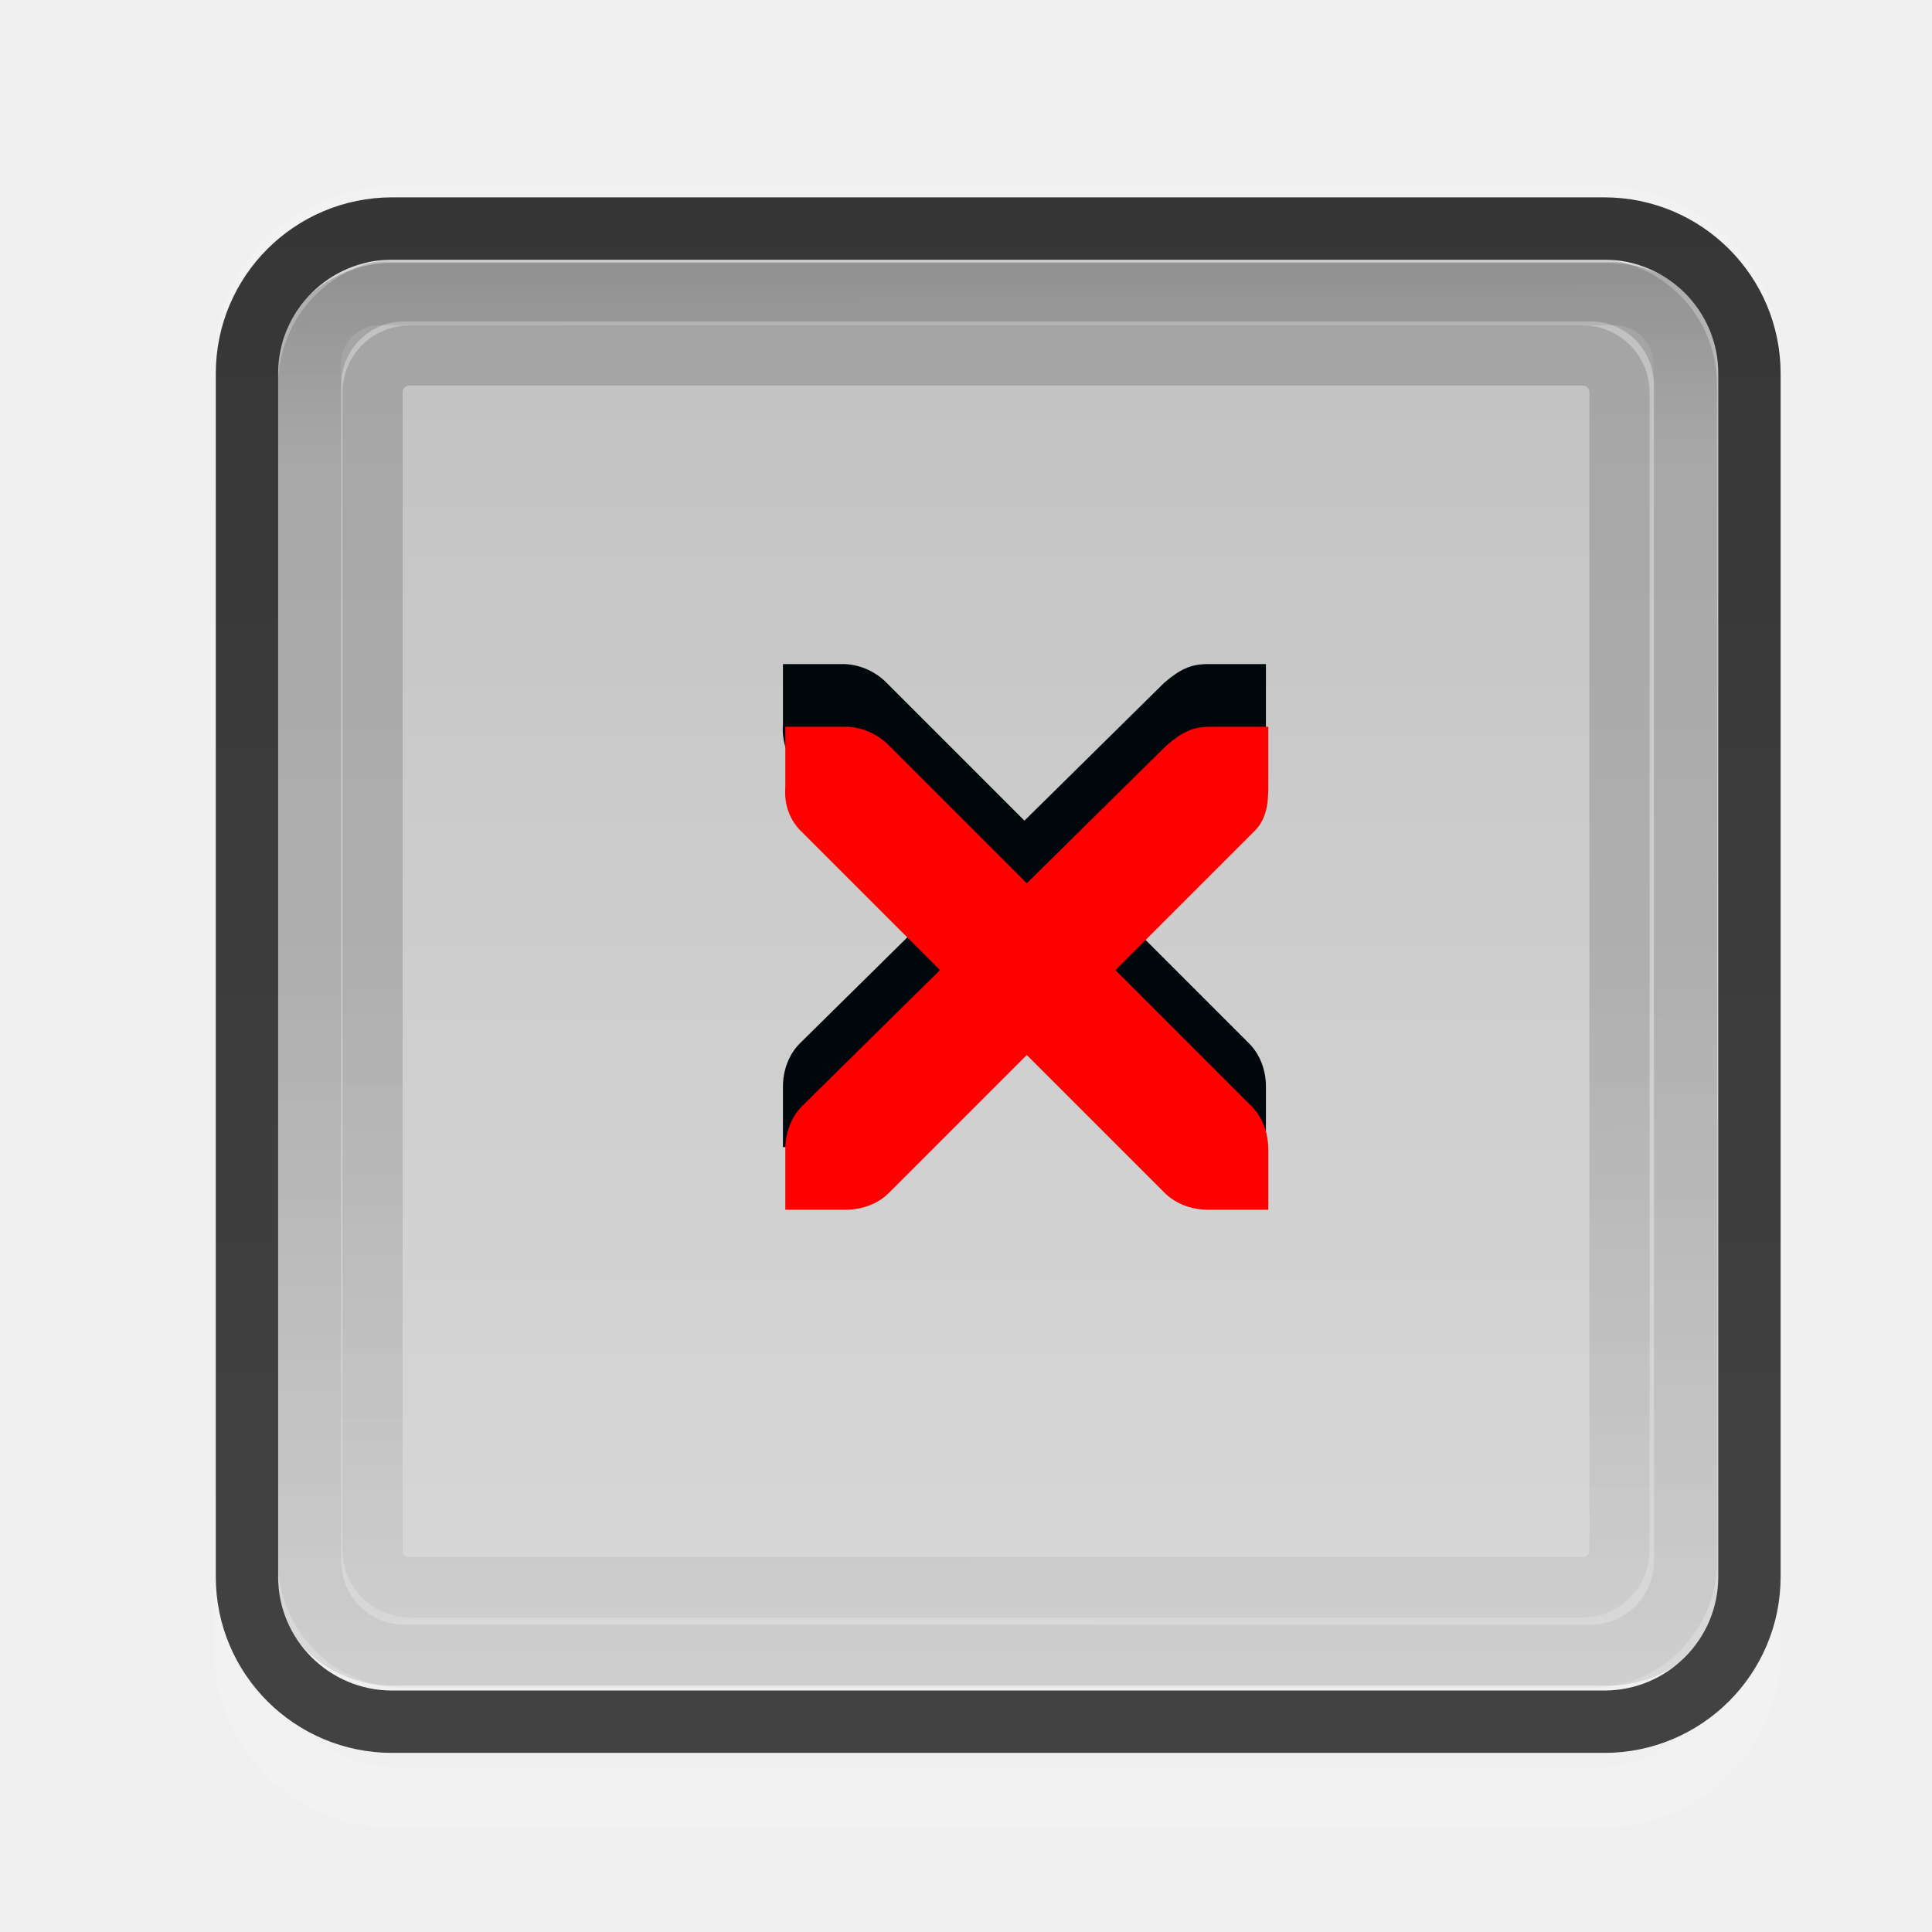
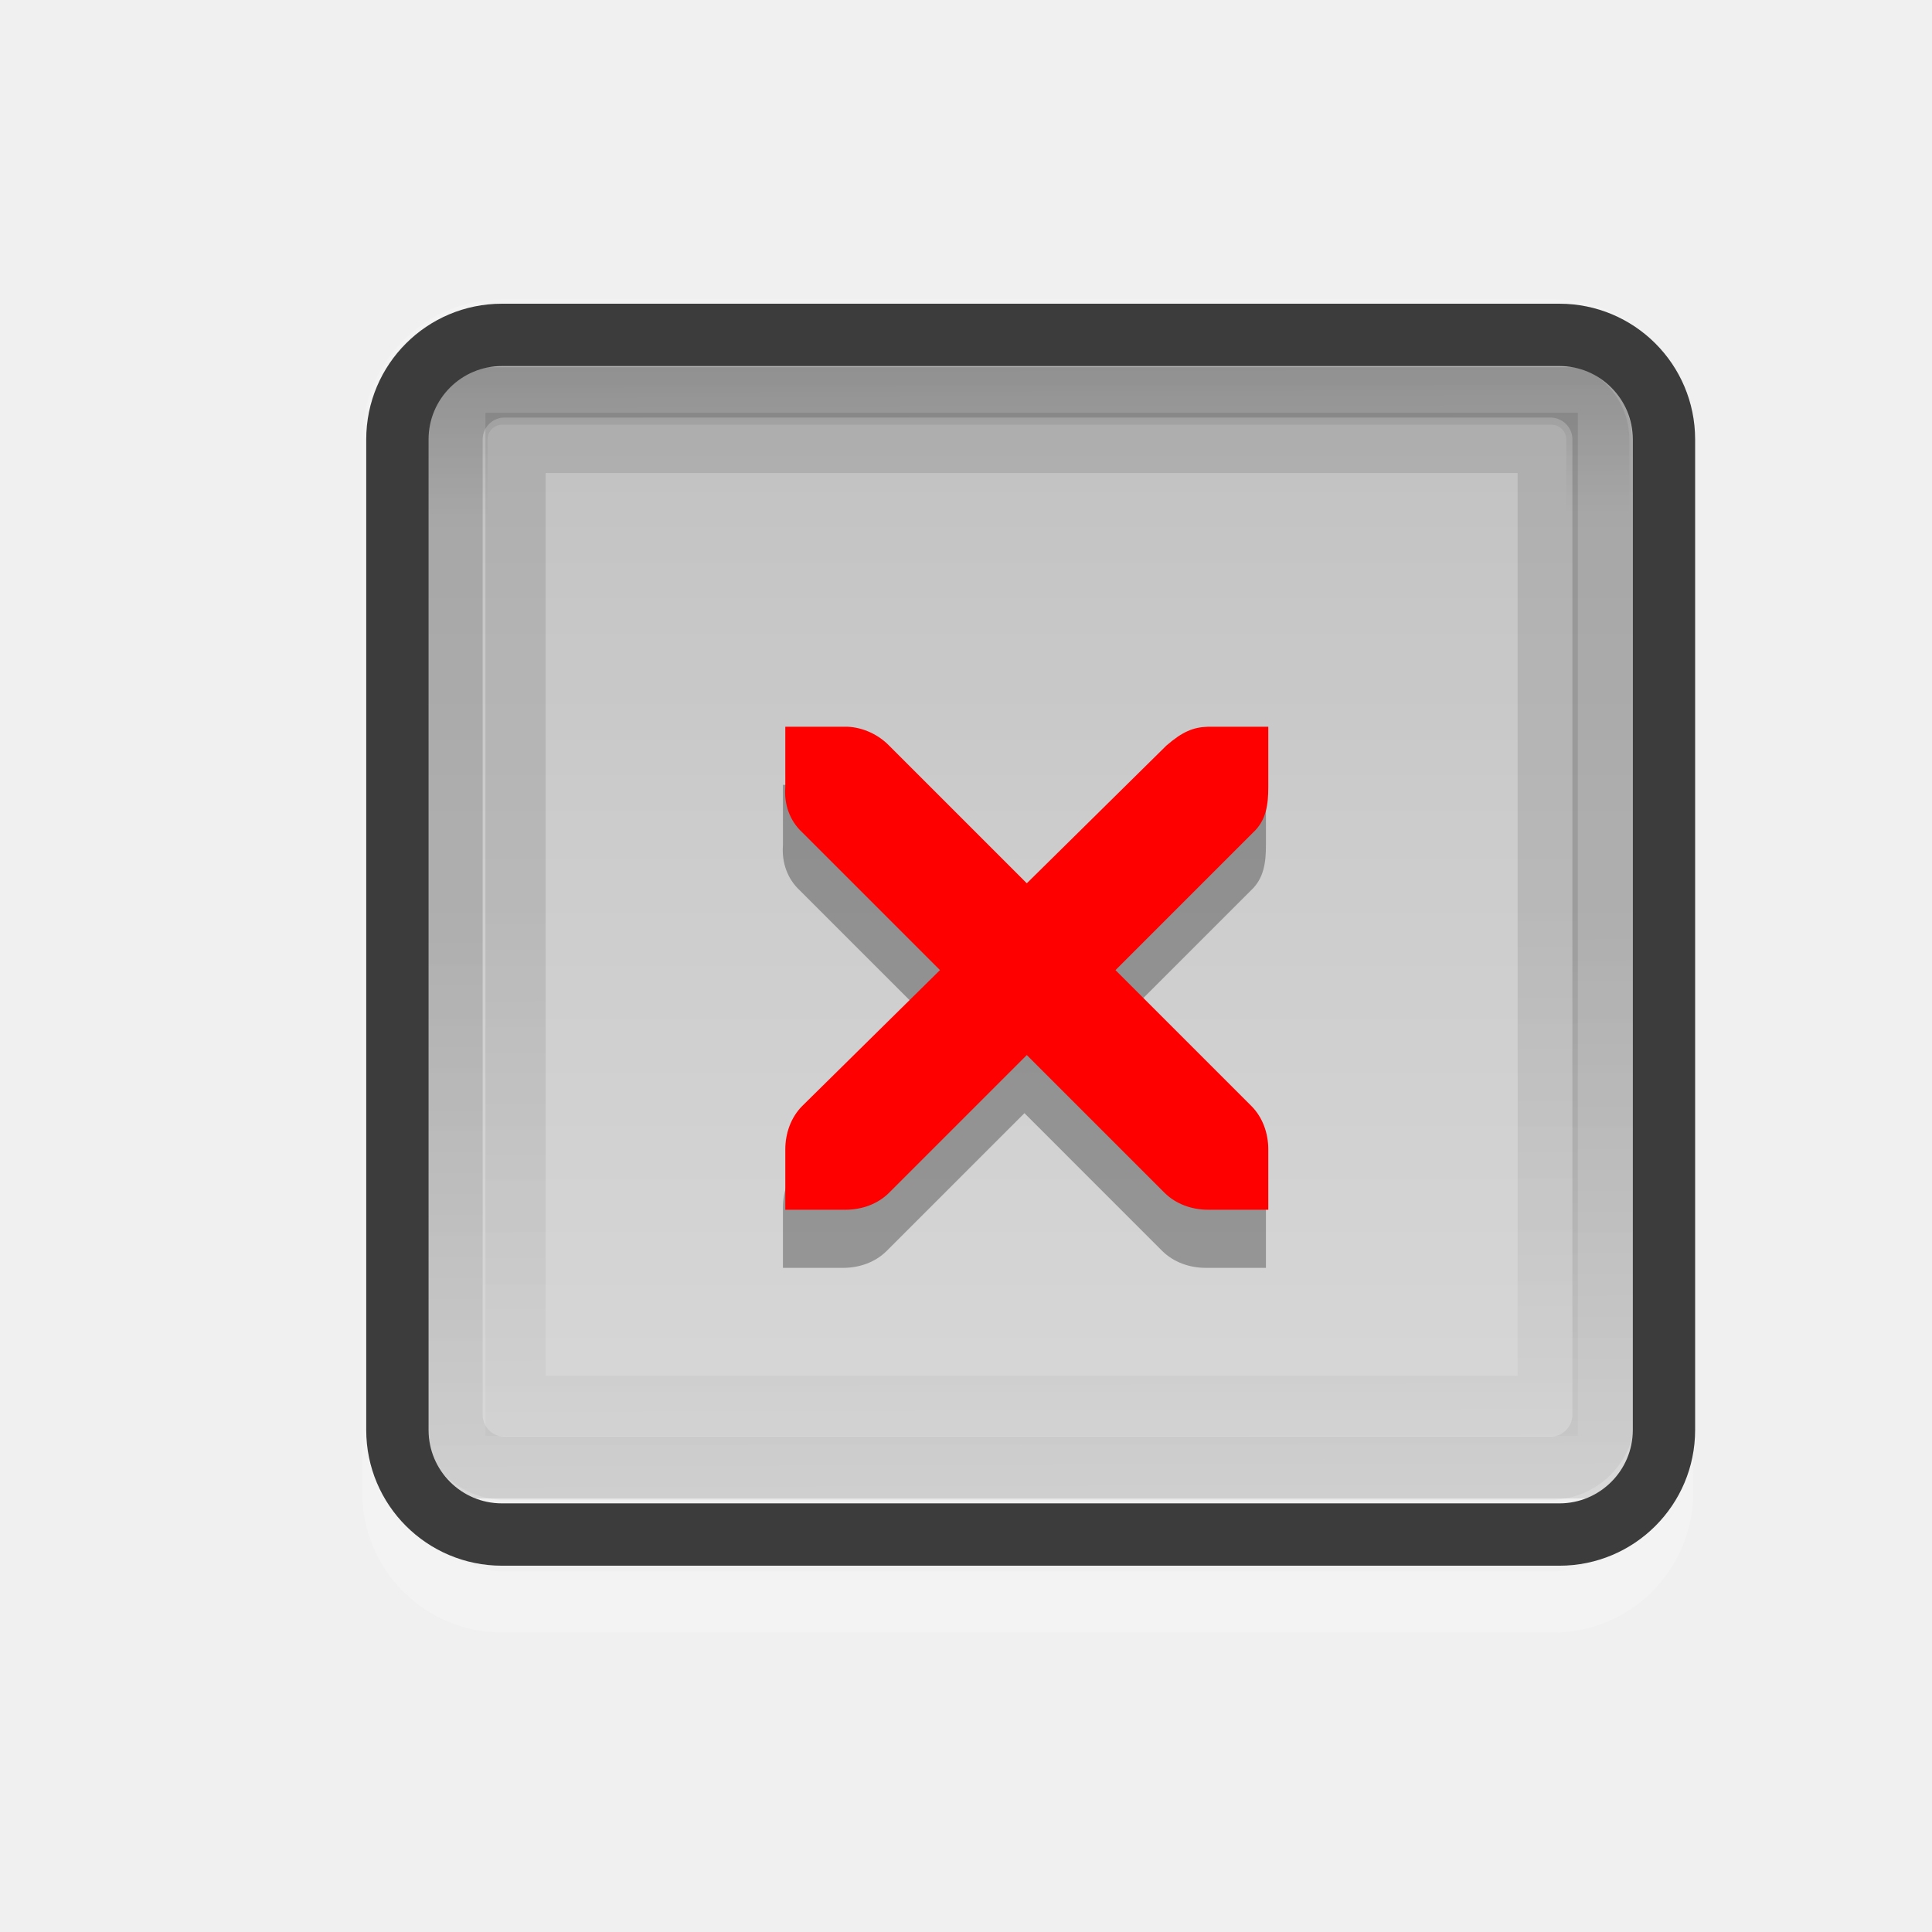
<svg xmlns="http://www.w3.org/2000/svg" xmlns:xlink="http://www.w3.org/1999/xlink" version="1.0" id="Foreground" x="0px" y="0px" width="32" height="32" viewBox="0 0 23.273 23.273" enable-background="new 0 0 16 16" xml:space="preserve">
  <defs id="defs2397">
-     <linearGradient xlink:href="#linearGradient4568" id="linearGradient3835-8" gradientUnits="userSpaceOnUse" gradientTransform="matrix(1.274636,0,0,1.366427,-14.27305,-1.784744)" x1="7.964" y1="1.136" x2="8" y2="14.003" />
+     <linearGradient id="linearGradient4309">
+       <stop style="stop-color:#000000;stop-opacity:0.1" offset="0" id="stop4311" />
+       <stop id="stop4313" offset="0.493" style="stop-color:#000000;stop-opacity:0.1" />
+       <stop style="stop-color:#000000;stop-opacity:0.02" offset="1" id="stop4315" />
+     </linearGradient>
+     <linearGradient id="linearGradient4225">
+       <stop id="stop4227" offset="0" style="stop-color:#aaaaaa;stop-opacity:1" />
+       <stop style="stop-color:#000000;stop-opacity:0" offset="0.186" id="stop4229" />
+       <stop id="stop4231" offset="1" style="stop-color:#000000;stop-opacity:0" />
+     </linearGradient>
+     <linearGradient id="linearGradient4217">
+       <stop id="stop4219" offset="0" style="stop-color:#ffffff;stop-opacity:0.08" />
+       <stop style="stop-color:#000000;stop-opacity:0.03" offset="0.4" id="stop4221" />
+       <stop id="stop4223" offset="1" style="stop-color:#000000;stop-opacity:0.08" />
+     </linearGradient>
+     <linearGradient id="linearGradient3845-6">
+       <stop style="stop-color:#3c3c3c;stop-opacity:1" offset="0" id="stop3847-0" />
+       <stop id="stop3838" offset="0.7" style="stop-color:#3c3c3c;stop-opacity:1" />
+       <stop style="stop-color:#3c3c3c;stop-opacity:1" offset="1" id="stop3849-6" />
+     </linearGradient>
+     <linearGradient xlink:href="#linearGradient4568" id="linearGradient3835-8" gradientUnits="userSpaceOnUse" gradientTransform="matrix(1.058,0,0,1.084369,-21.58976,2.634008)" x1="7.964" y1="1.136" x2="8" y2="14.003" />
    <linearGradient id="linearGradient4568">
      <stop id="stop4570" offset="0" style="stop-color:#000000;stop-opacity:0.12" />
      <stop style="stop-color:#000000;stop-opacity:0" offset="0.133" id="stop4572" />
      <stop id="stop4574" offset="1" style="stop-color:#000000;stop-opacity:0" />
    </linearGradient>
-     <linearGradient xlink:href="#linearGradient4217" id="linearGradient3842" x1="0" y1="-8" x2="14" y2="-8" gradientUnits="userSpaceOnUse" gradientTransform="matrix(1.224162,0,0,1.253377,-0.106122,14.06643)" />
-     <linearGradient id="linearGradient4217">
-       <stop id="stop4219" offset="0" style="stop-color:#000000;stop-opacity:0.2" />
-       <stop style="stop-color:#000000;stop-opacity:0.15" offset="0.4" id="stop4221" />
-       <stop id="stop4223" offset="1" style="stop-color:#000000;stop-opacity:0.1" />
+     <linearGradient xlink:href="#linearGradient4217-4" id="linearGradient3842" x1="0" y1="-8" x2="14" y2="-8" gradientUnits="userSpaceOnUse" gradientTransform="matrix(0.9733697,0,0,1.045404,3.947961,21.48299)" />
+     <linearGradient id="linearGradient4217-4">
+       <stop id="stop4219-4" offset="0" style="stop-color:#000000;stop-opacity:0.2" />
+       <stop style="stop-color:#000000;stop-opacity:0.15" offset="0.4" id="stop4221-7" />
+       <stop id="stop4223-5" offset="1" style="stop-color:#000000;stop-opacity:0.1" />
    </linearGradient>
-     <linearGradient xlink:href="#linearGradient4225" id="linearGradient3835" gradientUnits="userSpaceOnUse" gradientTransform="matrix(1.274944,0,0,1.37162,-14.27142,-1.838057)" x1="7.964" y1="1.136" x2="8" y2="14.003" />
-     <linearGradient id="linearGradient4225">
-       <stop id="stop4227" offset="0" style="stop-color:#000000;stop-opacity:0.15" />
-       <stop style="stop-color:#000000;stop-opacity:0.15" offset="0.493" id="stop4229" />
-       <stop id="stop4231" offset="1" style="stop-color:#000000;stop-opacity:0.04" />
+     <linearGradient xlink:href="#linearGradient4225-6" id="linearGradient3835" gradientUnits="userSpaceOnUse" gradientTransform="matrix(1.068264,0,0,1.086326,-21.66414,2.545375)" x1="7.964" y1="1.136" x2="8" y2="14.003" />
+     <linearGradient id="linearGradient4225-6">
+       <stop id="stop4227-7" offset="0" style="stop-color:#000000;stop-opacity:0.15" />
+       <stop style="stop-color:#000000;stop-opacity:0.15" offset="0.493" id="stop4229-3" />
+       <stop id="stop4231-5" offset="1" style="stop-color:#000000;stop-opacity:0.04" />
    </linearGradient>
-     <linearGradient xlink:href="#linearGradient4375" id="linearGradient3841" gradientUnits="userSpaceOnUse" gradientTransform="matrix(1.206622,0,0,1.284773,-13.71711,-1.162395)" x1="7.956" y1="0.101" x2="7.956" y2="14.735" />
+     <linearGradient xlink:href="#linearGradient4375" id="linearGradient3841" gradientUnits="userSpaceOnUse" gradientTransform="matrix(1.017125,0,0,1.032228,-21.21717,3.043039)" x1="7.956" y1="0.101" x2="7.956" y2="14.735" />
    <linearGradient id="linearGradient4375">
-       <stop id="stop4377" offset="0" style="stop-color:#363636;stop-opacity:1" />
-       <stop style="stop-color:#424242;stop-opacity:1" offset="0.96" id="stop4379" />
-       <stop id="stop4381" offset="1" style="stop-color:#424242;stop-opacity:1" />
+       <stop id="stop4377" offset="0" style="stop-color:#3c3c3c;stop-opacity:1" />
+       <stop style="stop-color:#3c3c3c;stop-opacity:1" offset="0.7" id="stop4379" />
+       <stop id="stop4381" offset="1" style="stop-color:#3c3c3c;stop-opacity:1" />
    </linearGradient>
-     <linearGradient xlink:href="#linearGradient4225" id="linearGradient3835-4" gradientUnits="userSpaceOnUse" gradientTransform="matrix(1.155429,0,0,1.236539,-13.33453,-0.8454875)" x1="7.964" y1="1.136" x2="8" y2="14.003" />
+     <linearGradient xlink:href="#linearGradient4309" id="linearGradient3835-4" gradientUnits="userSpaceOnUse" gradientTransform="matrix(0.9564831,0,0,0.9665514,-20.72098,3.410637)" x1="7.964" y1="1.136" x2="8" y2="14.003" />
  </defs>
-   <g id="g4326">
-     <rect style="color:#000000;display:inline;overflow:visible;visibility:visible;opacity:0.3;fill:none;stroke:#ffffff;stroke-width:0.737;stroke-miterlimit:4;stroke-dasharray:none;stroke-opacity:0.5;marker:none;enable-background:accumulate" id="rect17861-2" width="18.145" height="19.042" x="2.944" y="2.611" rx="1.811" ry="1.782" />
-     <g transform="translate(16.08888,3.272899)" id="g4209">
-       <rect ry="1.45" rx="1.416" y="-4.734" x="-0.106" height="17.547" width="17.138" id="rect17861-6-1-3" style="color:#000000;display:inline;overflow:visible;visibility:visible;fill:url(#linearGradient3842);fill-opacity:1;stroke:none;stroke-width:1.038;marker:none;enable-background:accumulate" transform="matrix(0,1,-1,0,0,0)" />
-       <rect ry="0.849" rx="0.846" y="0.265" x="-12.361" height="16.397" width="16.57" id="rect17861-6-5" style="color:#000000;display:inline;overflow:visible;visibility:visible;opacity:1;fill:none;stroke:url(#linearGradient3835-8);stroke-width:0.76;stroke-miterlimit:4;stroke-dasharray:none;stroke-opacity:1;marker:none;enable-background:accumulate" />
-       <rect ry="1.147" rx="1.139" y="0.219" x="-12.359" height="16.459" width="16.574" id="rect17861-6" style="color:#000000;display:inline;overflow:visible;visibility:visible;opacity:1;fill:none;stroke:url(#linearGradient3835);stroke-width:0.76;stroke-miterlimit:4;stroke-dasharray:none;stroke-opacity:1;marker:none;enable-background:accumulate" />
-       <rect ry="1.746" rx="1.749" y="-0.52" x="-13.114" height="17.987" width="18.099" id="rect17861-9" style="color:#000000;display:inline;overflow:visible;visibility:visible;fill:none;stroke:url(#linearGradient3841);stroke-width:0.751;stroke-miterlimit:4;stroke-dasharray:none;stroke-opacity:1;marker:none;enable-background:accumulate" />
-       <rect ry="0.445" rx="0.445" y="1.009" x="-11.601" height="14.838" width="15.021" id="rect17861-6-9" style="color:#000000;display:inline;overflow:visible;visibility:visible;opacity:1;fill:none;stroke:url(#linearGradient3835-4);stroke-width:0.725;stroke-miterlimit:4;stroke-dasharray:none;stroke-opacity:1;marker:none;enable-background:accumulate" />
-     </g>
+   <g id="g4441" transform="translate(25.49611,0.475083)">
+     <rect transform="matrix(0,1,-1,0,0,0)" style="color:#000000;display:inline;overflow:visible;visibility:visible;fill:url(#linearGradient3842);fill-opacity:1;stroke:none;stroke-width:1.038;marker:none;enable-background:accumulate" id="rect17861-6-1-3" width="13.627" height="14.636" x="3.948" y="5.802" rx="0.393" ry="0.393" />
+     <rect style="color:#000000;display:inline;overflow:visible;visibility:visible;opacity:1;fill:none;stroke:url(#linearGradient3835-8);stroke-width:0.76;stroke-miterlimit:4;stroke-dasharray:none;stroke-opacity:1;marker:none;enable-background:accumulate" id="rect17861-6-5" width="13.754" height="13.012" x="-20.003" y="4.261" rx="0.558" ry="0.558" />
+     <rect style="color:#000000;display:inline;overflow:visible;visibility:visible;opacity:1;fill:none;stroke:url(#linearGradient3835);stroke-width:0.76;stroke-miterlimit:4;stroke-dasharray:none;stroke-opacity:1;marker:none;enable-background:accumulate" id="rect17861-6" width="13.887" height="13.036" x="-20.062" y="4.175" rx="0.644" ry="0.644" />
+     <rect style="color:#000000;display:inline;overflow:visible;visibility:visible;opacity:0.4;fill:none;stroke:#ffffff;stroke-width:0.737;stroke-miterlimit:4;stroke-dasharray:none;stroke-opacity:0.5;marker:none;enable-background:accumulate" id="rect17861-2" width="15.296" height="15.322" x="-20.764" y="3.5" rx="1.318" ry="1.318" />
+     <rect style="color:#000000;display:inline;overflow:visible;visibility:visible;fill:none;stroke:url(#linearGradient3841);stroke-width:0.751;stroke-miterlimit:4;stroke-dasharray:none;stroke-opacity:1;marker:none;enable-background:accumulate" id="rect17861-9" width="15.257" height="14.451" x="-20.709" y="3.559" rx="1.259" ry="1.259" />
+     <rect style="color:#000000;display:inline;overflow:visible;visibility:visible;opacity:1;fill:none;stroke:url(#linearGradient3835-4);stroke-width:0.725;stroke-miterlimit:4;stroke-dasharray:none;stroke-opacity:1;marker:none;enable-background:accumulate" id="rect17861-6-9" width="12.434" height="11.599" x="-19.286" y="4.86" rx="0" ry="0" />
  </g>
-   <g id="g27275-6-6-6" style="fill:#000000;fill-opacity:1;display:inline" transform="matrix(0.7272727,0,0,0.7272727,7.085291,4.965658)">
-     <g transform="translate(-41,-760)" id="g27277-1-1-2" style="fill:#000000;fill-opacity:1;display:inline">
-       <path d="m 44.226,764.172 1,0 c 0.01,-1.2e-4 0.021,-4.6e-4 0.031,0 0.255,0.011 0.51,0.129 0.688,0.312 l 2.281,2.281 2.312,-2.281 c 0.266,-0.231 0.447,-0.305 0.688,-0.312 l 1,0 0,1 c 0,0.286 -0.034,0.551 -0.25,0.75 l -2.281,2.281 2.25,2.25 c 0.188,0.188 0.281,0.453 0.281,0.719 l 0,1 -1,0 c -0.265,-1e-5 -0.531,-0.093 -0.719,-0.281 l -2.281,-2.281 -2.281,2.281 c -0.188,0.188 -0.453,0.281 -0.719,0.281 l -1,0 0,-1 c -3e-6,-0.265 0.093,-0.531 0.281,-0.719 l 2.281,-2.25 -2.281,-2.281 c -0.211,-0.195 -0.303,-0.469 -0.281,-0.75 l 0,-1 z" id="path27279-0-5-8" style="font-size:medium;font-style:normal;font-variant:normal;font-weight:normal;font-stretch:normal;text-indent:0;text-align:start;text-decoration:none;line-height:normal;letter-spacing:normal;word-spacing:normal;text-transform:none;direction:ltr;block-progression:tb;writing-mode:lr-tb;text-anchor:start;color:#bebebe;fill:#00070b;fill-opacity:1;fill-rule:nonzero;stroke:none;stroke-width:1.781;marker:none;visibility:visible;display:inline;overflow:visible;enable-background:new;font-family:Andale Mono;-inkscape-font-specification:Andale Mono" />
+   <g id="g27275-6-6-6" style="display:inline;fill:#000000;fill-opacity:0.3" transform="matrix(0.7272727,0,0,0.7272727,7.085291,6.420203)">
+     <g transform="translate(-41,-760)" id="g27277-1-1-2" style="display:inline;fill:#000000;fill-opacity:0.3">
+       <path d="m 44.226,764.172 1,0 c 0.01,-1.2e-4 0.021,-4.6e-4 0.031,0 0.255,0.011 0.51,0.129 0.688,0.312 l 2.281,2.281 2.312,-2.281 c 0.266,-0.231 0.447,-0.305 0.688,-0.312 l 1,0 0,1 c 0,0.286 -0.034,0.551 -0.25,0.75 l -2.281,2.281 2.25,2.25 c 0.188,0.188 0.281,0.453 0.281,0.719 l 0,1 -1,0 c -0.265,-1e-5 -0.531,-0.093 -0.719,-0.281 l -2.281,-2.281 -2.281,2.281 c -0.188,0.188 -0.453,0.281 -0.719,0.281 l -1,0 0,-1 c -3e-6,-0.265 0.093,-0.531 0.281,-0.719 l 2.281,-2.25 -2.281,-2.281 c -0.211,-0.195 -0.303,-0.469 -0.281,-0.75 l 0,-1 z" id="path27279-0-5-8" style="color:#bebebe;font-style:normal;font-variant:normal;font-weight:normal;font-stretch:normal;font-size:medium;line-height:normal;font-family:'Andale Mono';-inkscape-font-specification:'Andale Mono';text-indent:0;text-align:start;text-decoration:none;text-decoration-line:none;letter-spacing:normal;word-spacing:normal;text-transform:none;direction:ltr;block-progression:tb;writing-mode:lr-tb;text-anchor:start;display:inline;overflow:visible;visibility:visible;fill:#000000;fill-opacity:0.3;fill-rule:nonzero;stroke:none;stroke-width:1.781;marker:none;enable-background:new" />
    </g>
  </g>
  <g id="g27275-6-6" style="fill:#ff0000;fill-opacity:1;display:inline" transform="matrix(0.7272727,0,0,0.7272727,7.113636,5.720143)">
    <g transform="translate(-41,-760)" id="g27277-1-1" style="fill:#ff0000;fill-opacity:1;display:inline">
      <path d="m 44.226,764.172 1,0 c 0.01,-1.2e-4 0.021,-4.6e-4 0.031,0 0.255,0.011 0.51,0.129 0.688,0.312 l 2.281,2.281 2.312,-2.281 c 0.266,-0.231 0.447,-0.305 0.688,-0.312 l 1,0 0,1 c 0,0.286 -0.034,0.551 -0.25,0.75 l -2.281,2.281 2.25,2.25 c 0.188,0.188 0.281,0.453 0.281,0.719 l 0,1 -1,0 c -0.265,-1e-5 -0.531,-0.093 -0.719,-0.281 l -2.281,-2.281 -2.281,2.281 c -0.188,0.188 -0.453,0.281 -0.719,0.281 l -1,0 0,-1 c -3e-6,-0.265 0.093,-0.531 0.281,-0.719 l 2.281,-2.25 -2.281,-2.281 c -0.211,-0.195 -0.303,-0.469 -0.281,-0.75 l 0,-1 z" id="path27279-0-5" style="font-size:medium;font-style:normal;font-variant:normal;font-weight:normal;font-stretch:normal;text-indent:0;text-align:start;text-decoration:none;line-height:normal;letter-spacing:normal;word-spacing:normal;text-transform:none;direction:ltr;block-progression:tb;writing-mode:lr-tb;text-anchor:start;color:#bebebe;fill:#ff0000;fill-opacity:1;fill-rule:nonzero;stroke:none;stroke-width:1.781;marker:none;visibility:visible;display:inline;overflow:visible;enable-background:new;font-family:Andale Mono;-inkscape-font-specification:Andale Mono" />
    </g>
  </g>
</svg>
